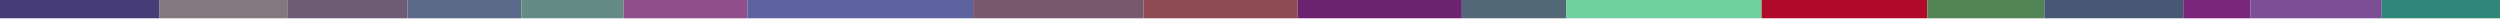
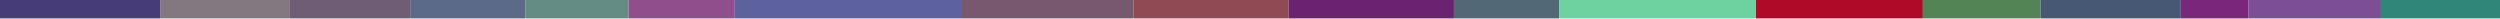
- <svg xmlns="http://www.w3.org/2000/svg" width="13678" height="100" viewBox="0 0 13678 100" preserveAspectRatio="none">
+ <svg xmlns="http://www.w3.org/2000/svg" width="13589" height="100" viewBox="0 0 13589 100" preserveAspectRatio="none">
  <rect x="0" y="0" width="873" height="100" fill="rgb(70,60,119)" />
-   <rect x="873" y="0" width="702" height="100" fill="rgb(131,120,128)" />
-   <rect x="1575" y="0" width="655" height="100" fill="rgb(110,93,117)" />
-   <rect x="2230" y="0" width="622" height="100" fill="rgb(91,106,136)" />
-   <rect x="2852" y="0" width="560" height="100" fill="rgb(100,140,132)" />
-   <rect x="3412" y="0" width="677" height="100" fill="rgb(144,78,140)" />
-   <rect x="4089" y="0" width="1235" height="100" fill="rgb(93,97,158)" />
-   <rect x="5324" y="0" width="933" height="100" fill="rgb(120,88,110)" />
-   <rect x="6257" y="0" width="843" height="100" fill="rgb(144,74,84)" />
-   <rect x="7100" y="0" width="898" height="100" fill="rgb(107,35,113)" />
-   <rect x="7998" y="0" width="572" height="100" fill="rgb(83,104,118)" />
-   <rect x="8570" y="0" width="1068" height="100" fill="rgb(110,210,160)" />
-   <rect x="9638" y="0" width="907" height="100" fill="rgb(175,10,40)" />
-   <rect x="10545" y="0" width="640" height="100" fill="rgb(83,132,85)" />
-   <rect x="11185" y="0" width="760" height="100" fill="rgb(71,88,116)" />
-   <rect x="11945" y="0" width="368" height="100" fill="rgb(122,38,122)" />
-   <rect x="12313" y="0" width="718" height="100" fill="rgb(123,78,150)" />
-   <rect x="13031" y="0" width="647" height="100" fill="rgb(48,134,120)" />
+   <rect x="873" y="0" width="703" height="100" fill="rgb(131,120,128)" />
+   <rect x="1576" y="0" width="657" height="100" fill="rgb(110,93,117)" />
+   <rect x="2233" y="0" width="622" height="100" fill="rgb(91,106,136)" />
+   <rect x="2855" y="0" width="562" height="100" fill="rgb(100,140,132)" />
+   <rect x="3417" y="0" width="577" height="100" fill="rgb(144,78,140)" />
+   <rect x="3994" y="0" width="1235" height="100" fill="rgb(93,97,158)" />
+   <rect x="5229" y="0" width="933" height="100" fill="rgb(120,88,110)" />
+   <rect x="6162" y="0" width="843" height="100" fill="rgb(144,74,84)" />
+   <rect x="7005" y="0" width="898" height="100" fill="rgb(107,35,113)" />
+   <rect x="7903" y="0" width="572" height="100" fill="rgb(83,104,118)" />
+   <rect x="8475" y="0" width="1070" height="100" fill="rgb(110,210,160)" />
+   <rect x="9545" y="0" width="907" height="100" fill="rgb(175,10,40)" />
+   <rect x="10452" y="0" width="640" height="100" fill="rgb(83,132,85)" />
+   <rect x="11092" y="0" width="762" height="100" fill="rgb(71,88,116)" />
+   <rect x="11854" y="0" width="368" height="100" fill="rgb(122,38,122)" />
+   <rect x="12222" y="0" width="720" height="100" fill="rgb(123,78,150)" />
+   <rect x="12942" y="0" width="647" height="100" fill="rgb(48,134,120)" />
</svg>
